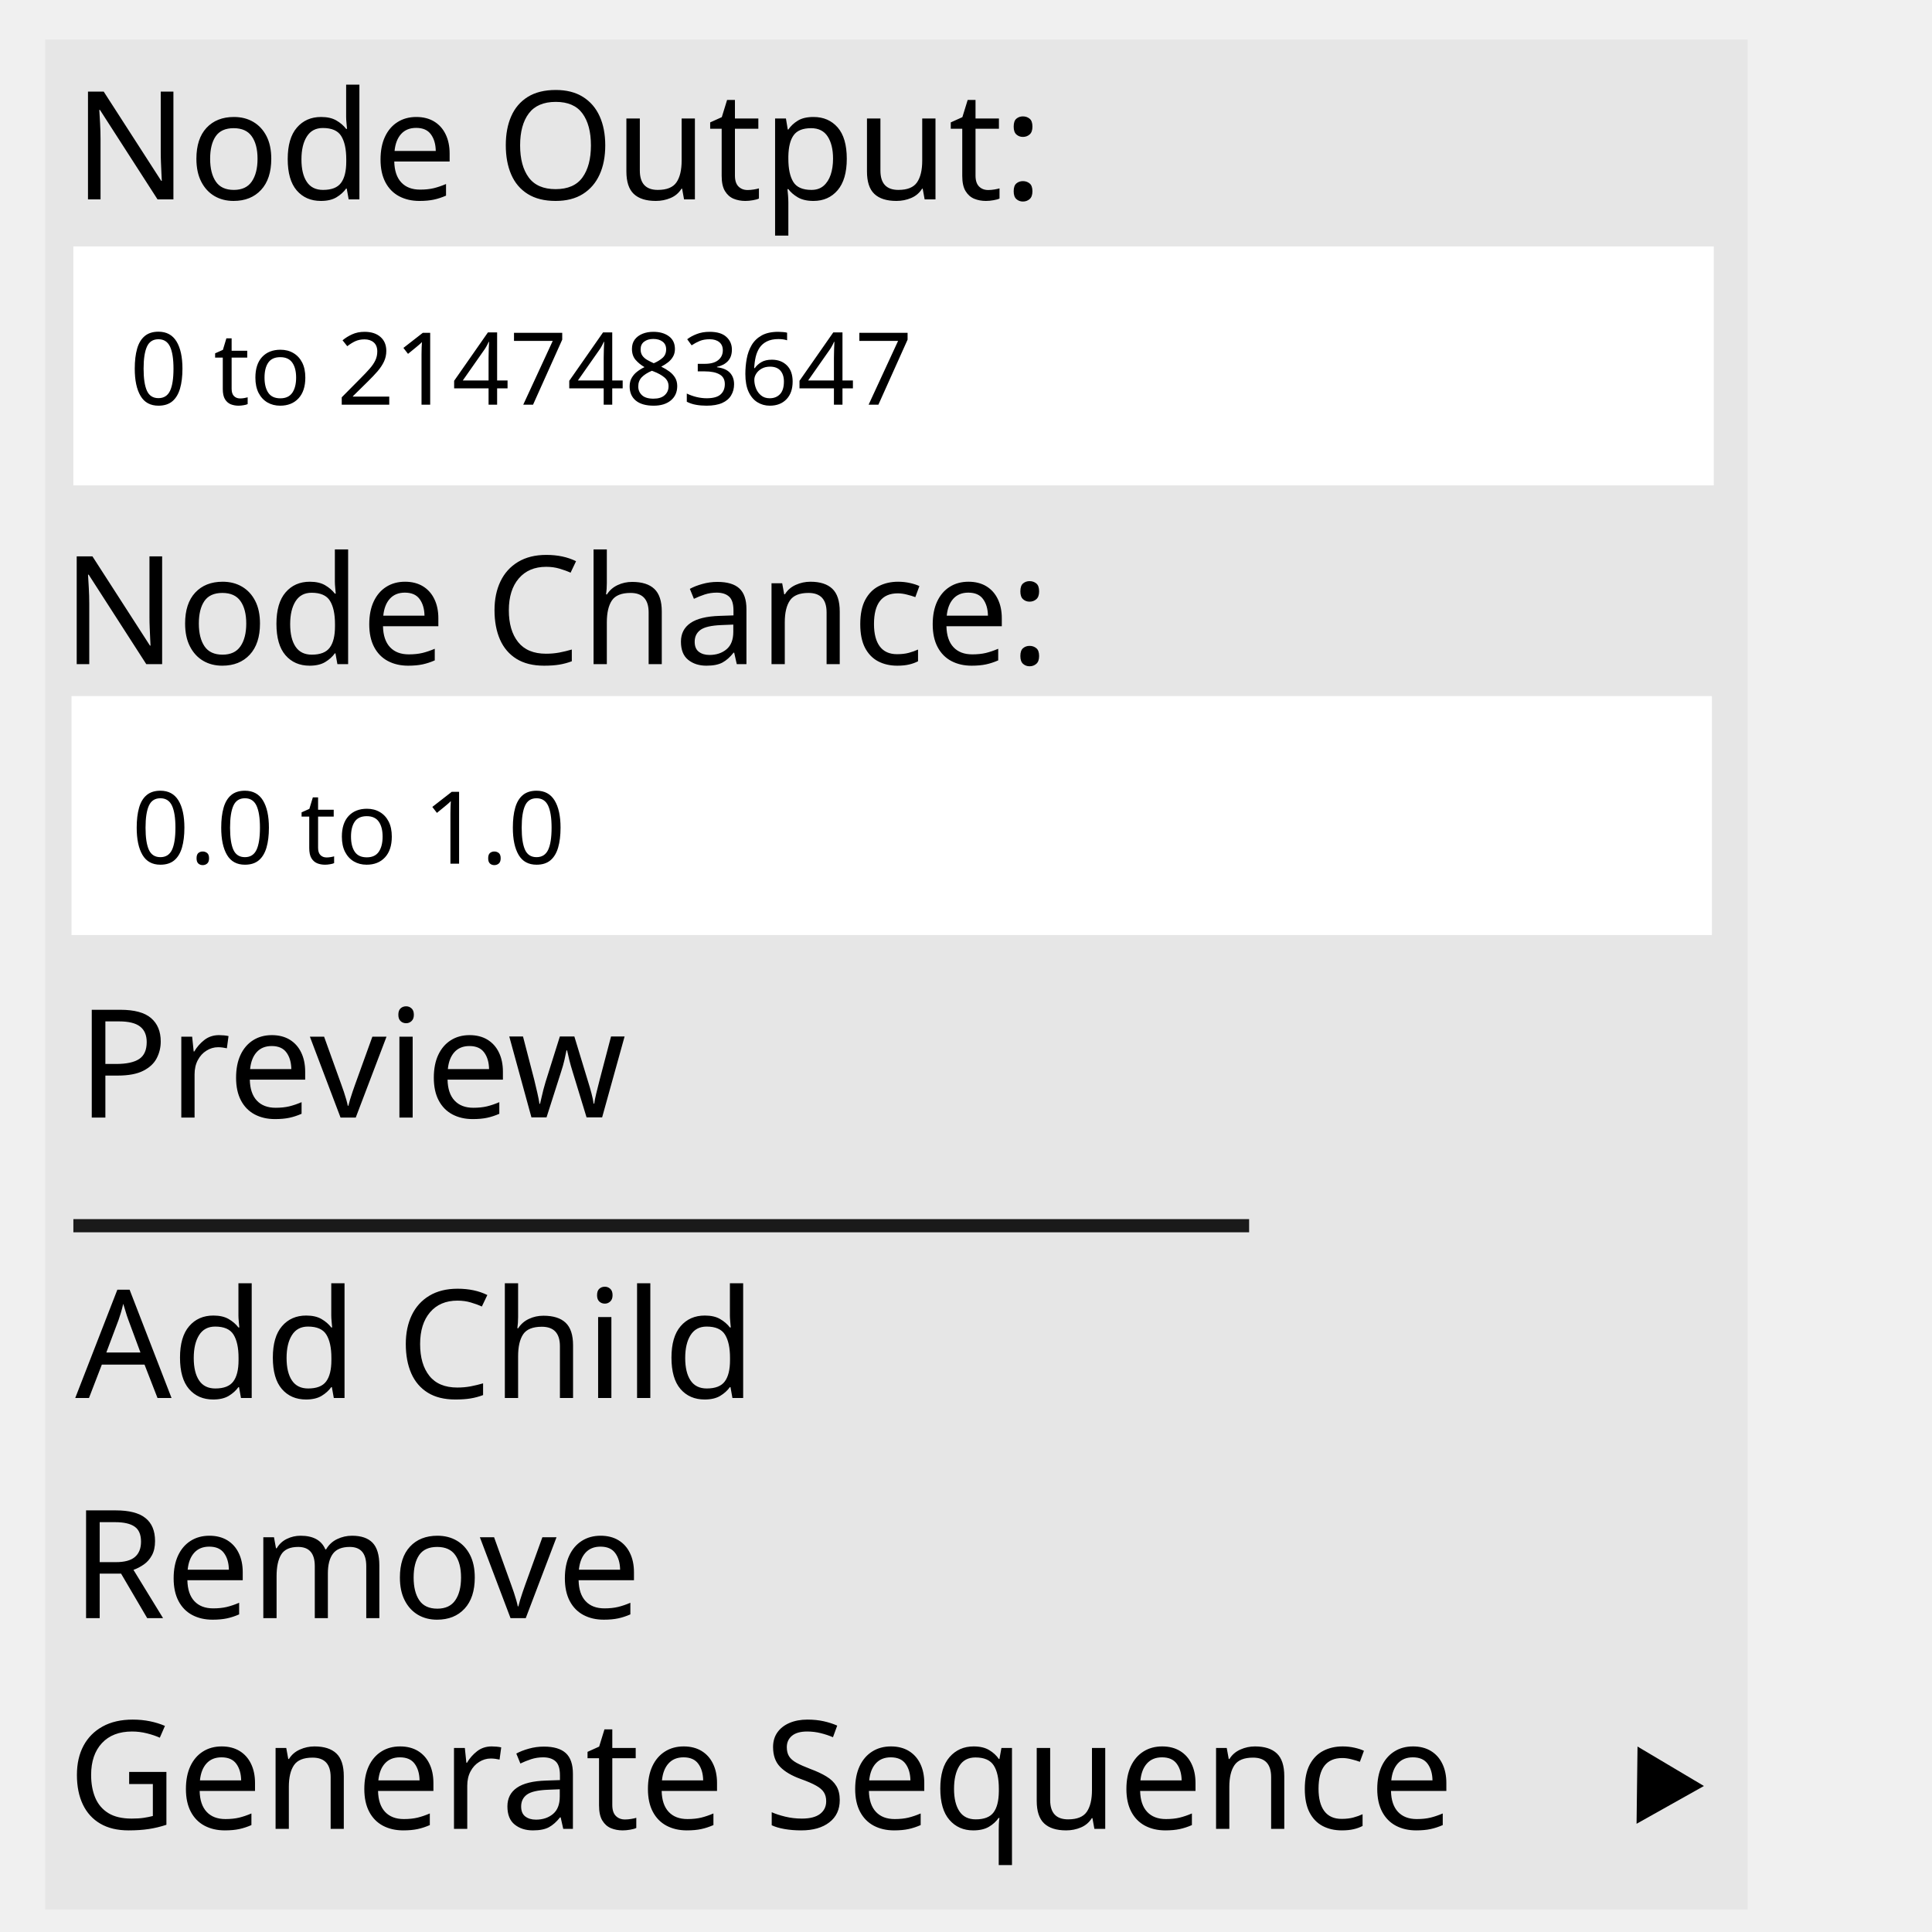
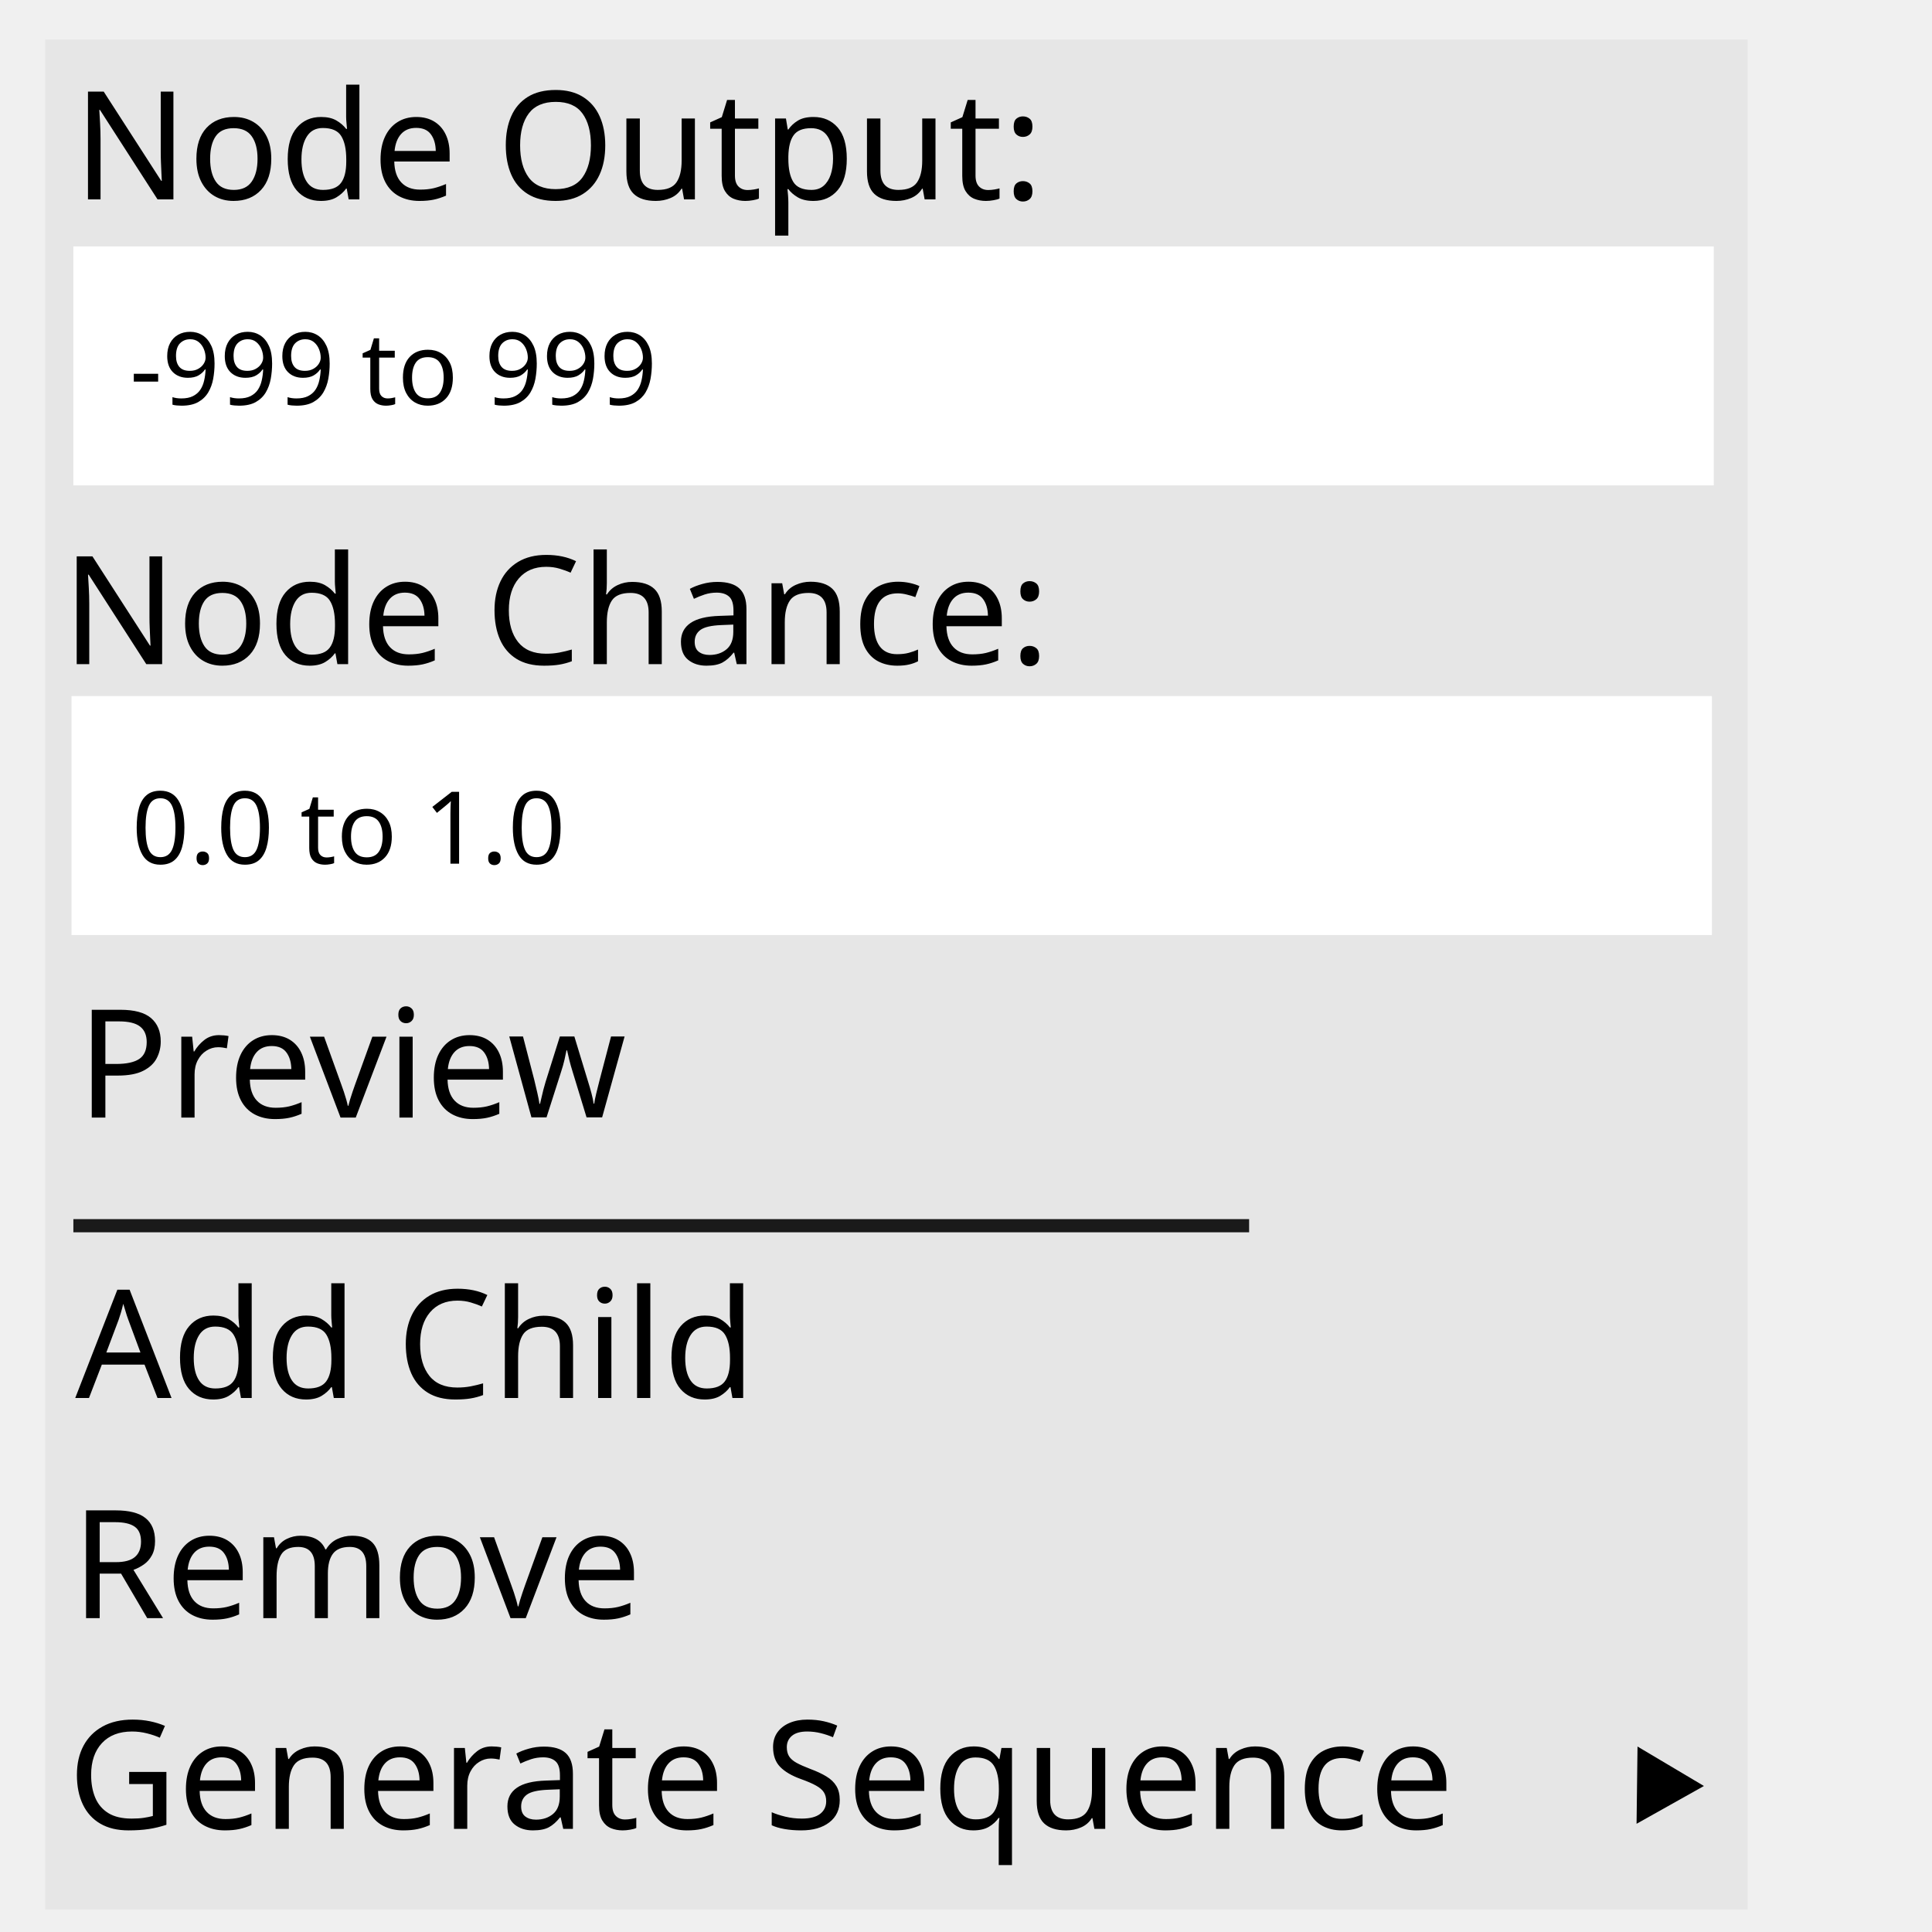
<svg xmlns="http://www.w3.org/2000/svg" width="512" height="512" viewBox="0 0 512 512" version="1.1" id="svg5">
  <defs id="defs2" />
  <g id="layer1">
    <rect style="fill:#e6e6e6;stroke:#474747;stroke-width:0" id="rect788" width="451.178" height="495.548" x="11.965" y="10.469" ry="0.008" />
    <text xml:space="preserve" style="font-style:normal;font-weight:normal;font-size:40px;line-height:1.25;font-family:sans-serif;fill:#000000;fill-opacity:1;stroke:none" x="19.443" y="52.845" id="text948">
      <tspan id="tspan946" x="19.443" y="52.845">Node Output:</tspan>
    </text>
    <rect style="fill:#ffffff;stroke:#474747;stroke-width:0" id="rect1058" width="434.726" height="63.315" x="19.443" y="65.309" ry="0.006" />
    <text xml:space="preserve" style="font-style:normal;font-weight:normal;font-size:40px;line-height:1.25;font-family:sans-serif;fill:#000000;fill-opacity:1;stroke:none" x="16.452" y="176.008" id="text1114">
      <tspan id="tspan1112" x="16.452" y="176.008">Node Chance:</tspan>
    </text>
    <rect style="fill:#ffffff;stroke:#474747;stroke-width:0" id="rect1166" width="434.726" height="63.315" x="18.945" y="184.477" ry="0.006" />
    <text xml:space="preserve" style="font-style:normal;font-weight:normal;font-size:40px;line-height:1.25;font-family:sans-serif;fill:#000000;fill-opacity:1;stroke:none" x="20.44" y="296.162" id="text1170">
      <tspan id="tspan1168" x="20.44" y="296.162">Preview</tspan>
    </text>
    <text xml:space="preserve" style="font-style:normal;font-weight:normal;font-size:40px;line-height:1.25;font-family:sans-serif;fill:#000000;fill-opacity:1;stroke:none" x="19.942" y="370.473" id="text1176">
      <tspan id="tspan1174" x="19.942" y="370.473">Add Child</tspan>
    </text>
    <text xml:space="preserve" style="font-style:normal;font-weight:normal;font-size:40px;line-height:1.25;font-family:sans-serif;fill:#000000;fill-opacity:1;stroke:none" x="18.933" y="428.826" id="text1182">
      <tspan id="tspan1180" x="18.933" y="428.826">Remove</tspan>
    </text>
    <rect style="fill:#1a1a1a;stroke:#474747;stroke-width:0" id="rect1184" width="311.587" height="3.49" x="19.443" y="323.083" ry="0.008" />
    <text xml:space="preserve" style="font-style:normal;font-weight:normal;font-size:26.667px;line-height:1.25;font-family:sans-serif;fill:#000000;fill-opacity:1;stroke:none" x="34.399" y="107.244" id="text4232">
-       <tspan id="tspan4230" x="34.399" y="107.244">0 to 2147483647</tspan>
+       <tspan id="tspan4230" x="34.399" y="107.244">-999 to 999</tspan>
    </text>
    <text xml:space="preserve" style="font-style:normal;font-weight:normal;font-size:26.667px;line-height:1.25;font-family:sans-serif;fill:#000000;fill-opacity:1;stroke:none" x="34.915" y="228.888" id="text4236">
      <tspan id="tspan4234" x="34.915" y="228.888">0.0 to 1.0</tspan>
    </text>
    <text xml:space="preserve" style="font-style:normal;font-weight:normal;font-size:40px;line-height:1.25;font-family:sans-serif;fill:#000000;fill-opacity:1;stroke:none" x="17.947" y="484.662" id="text307">
      <tspan id="tspan305" x="17.947" y="484.662">Generate Sequence</tspan>
    </text>
    <path style="fill:#000000;stroke:none;stroke-width:7.559" id="path463" d="m 385.87,467.131 -0.42,-10.227 -0.42,-10.227 9.067,4.749 9.067,4.749 -8.646,5.477 z" transform="rotate(3.066112,107.3161,1368.903)" />
  </g>
</svg>
